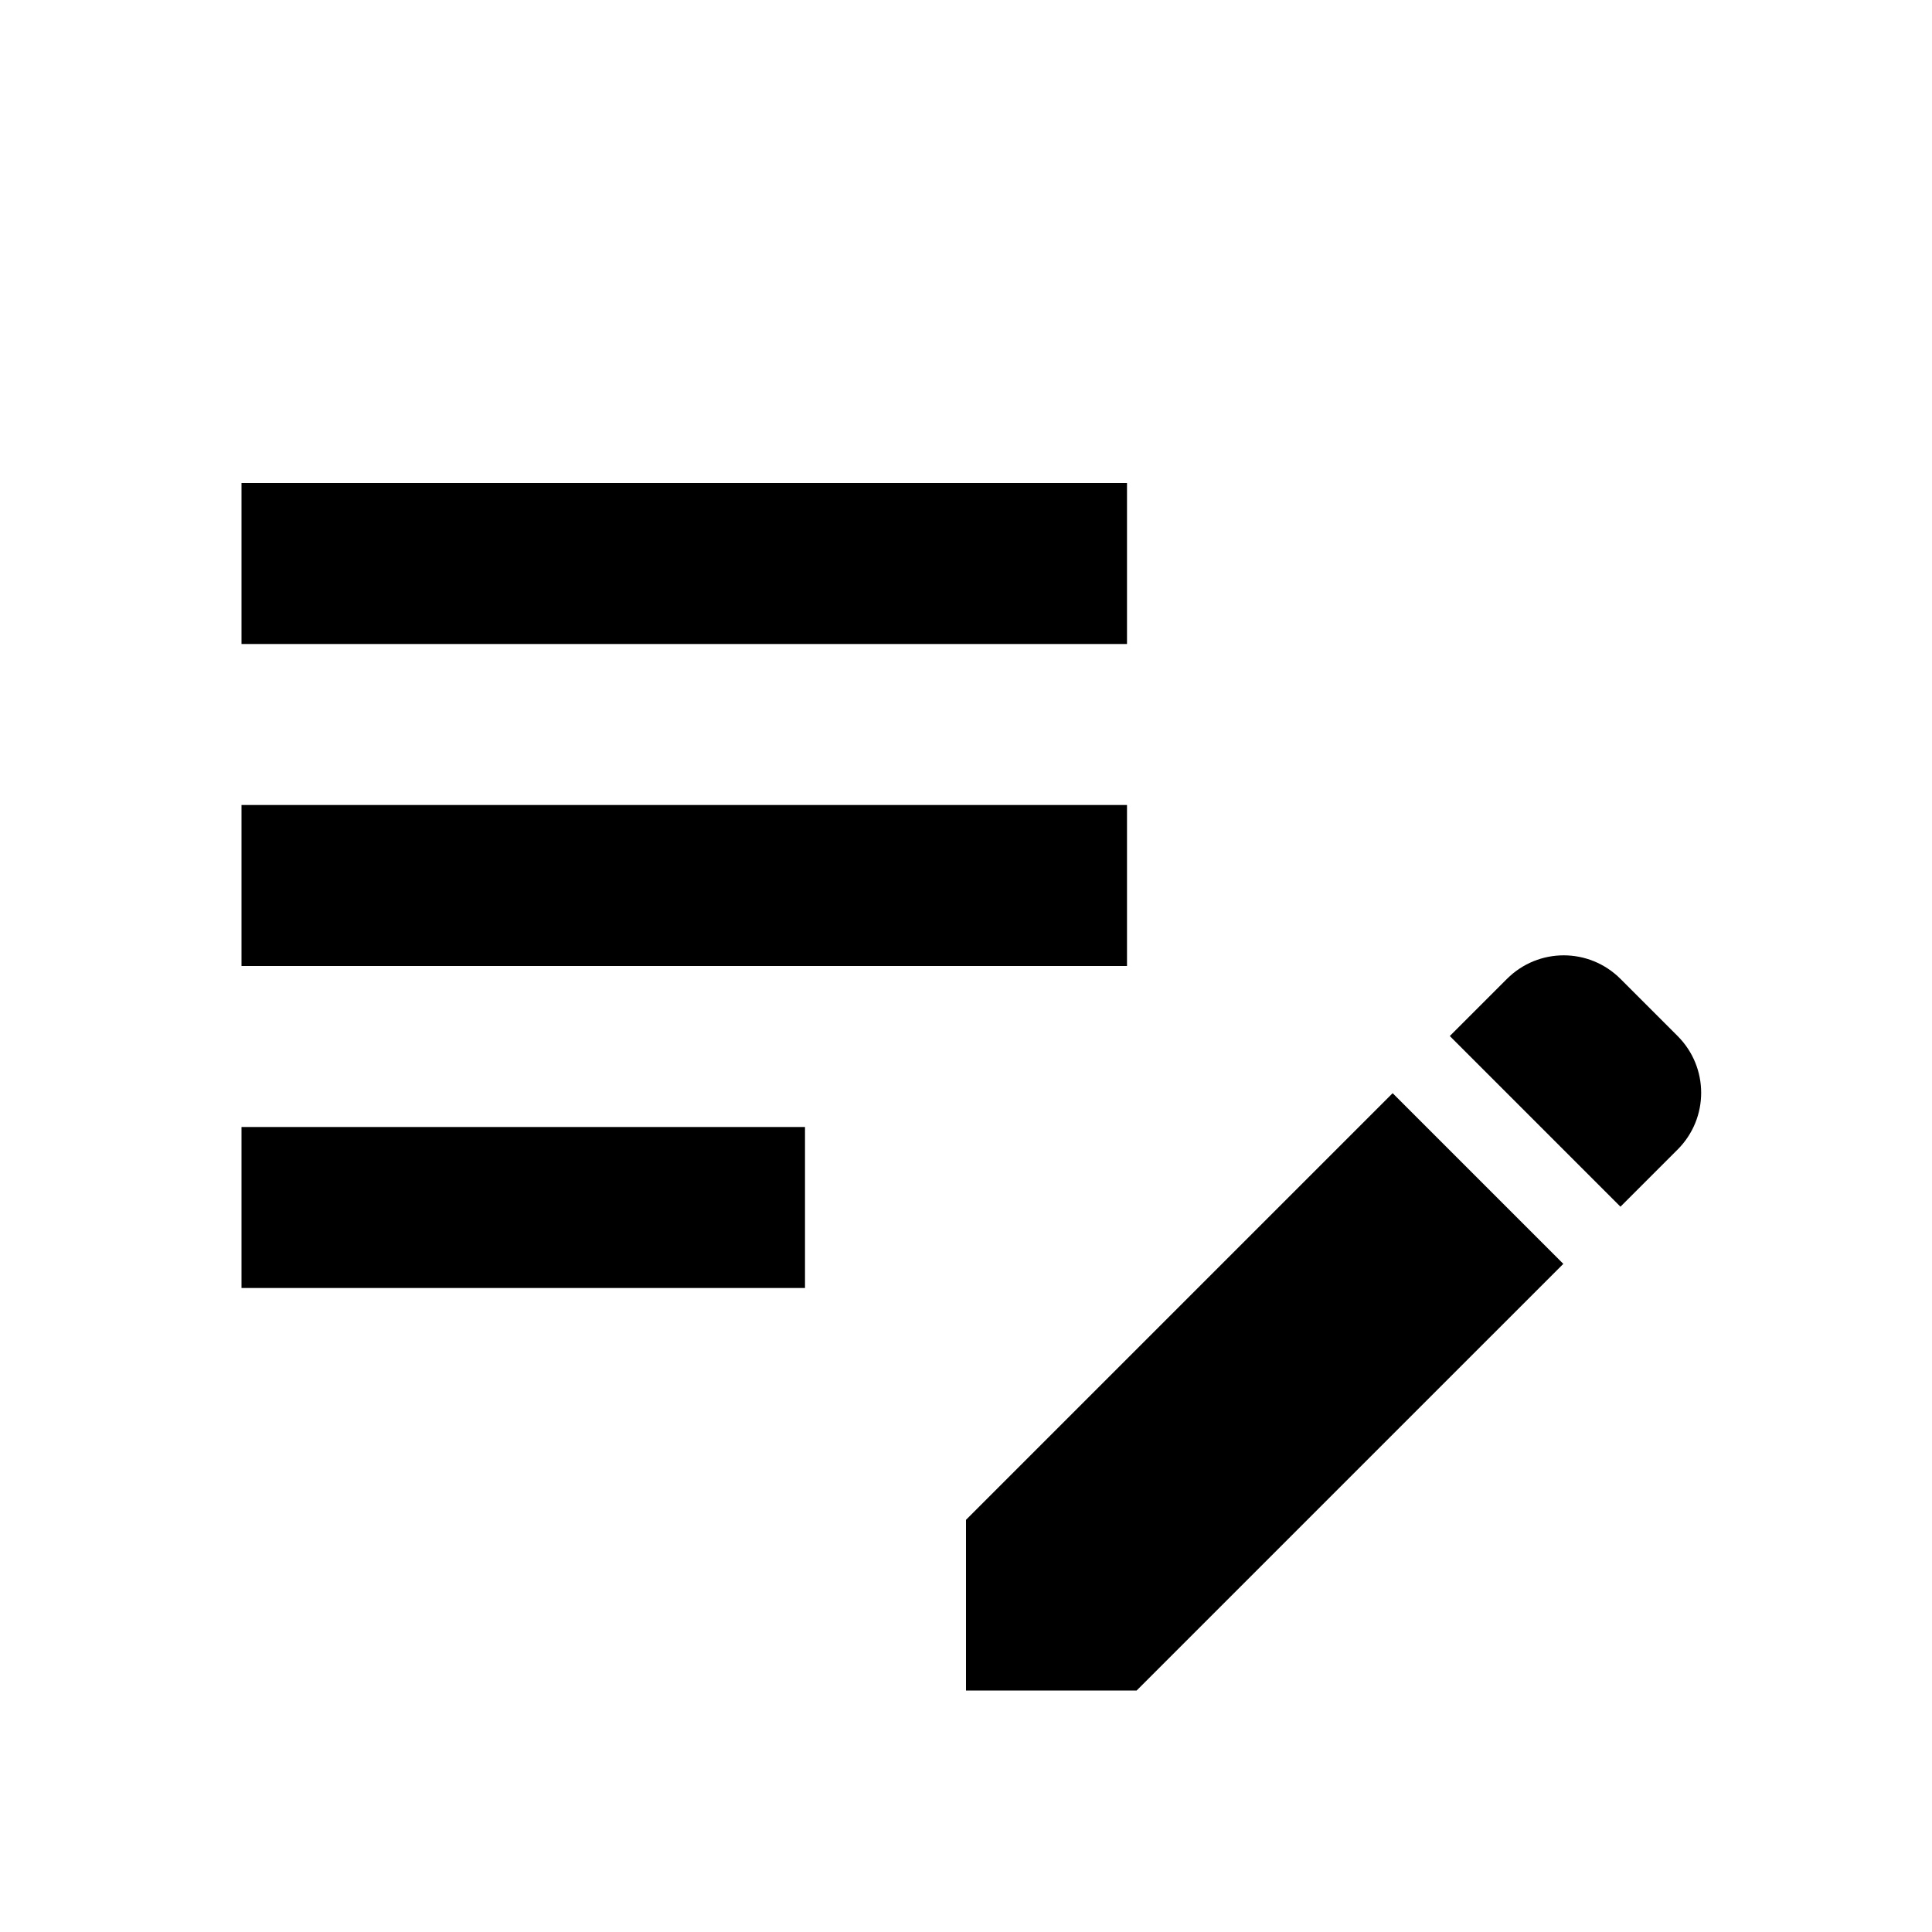
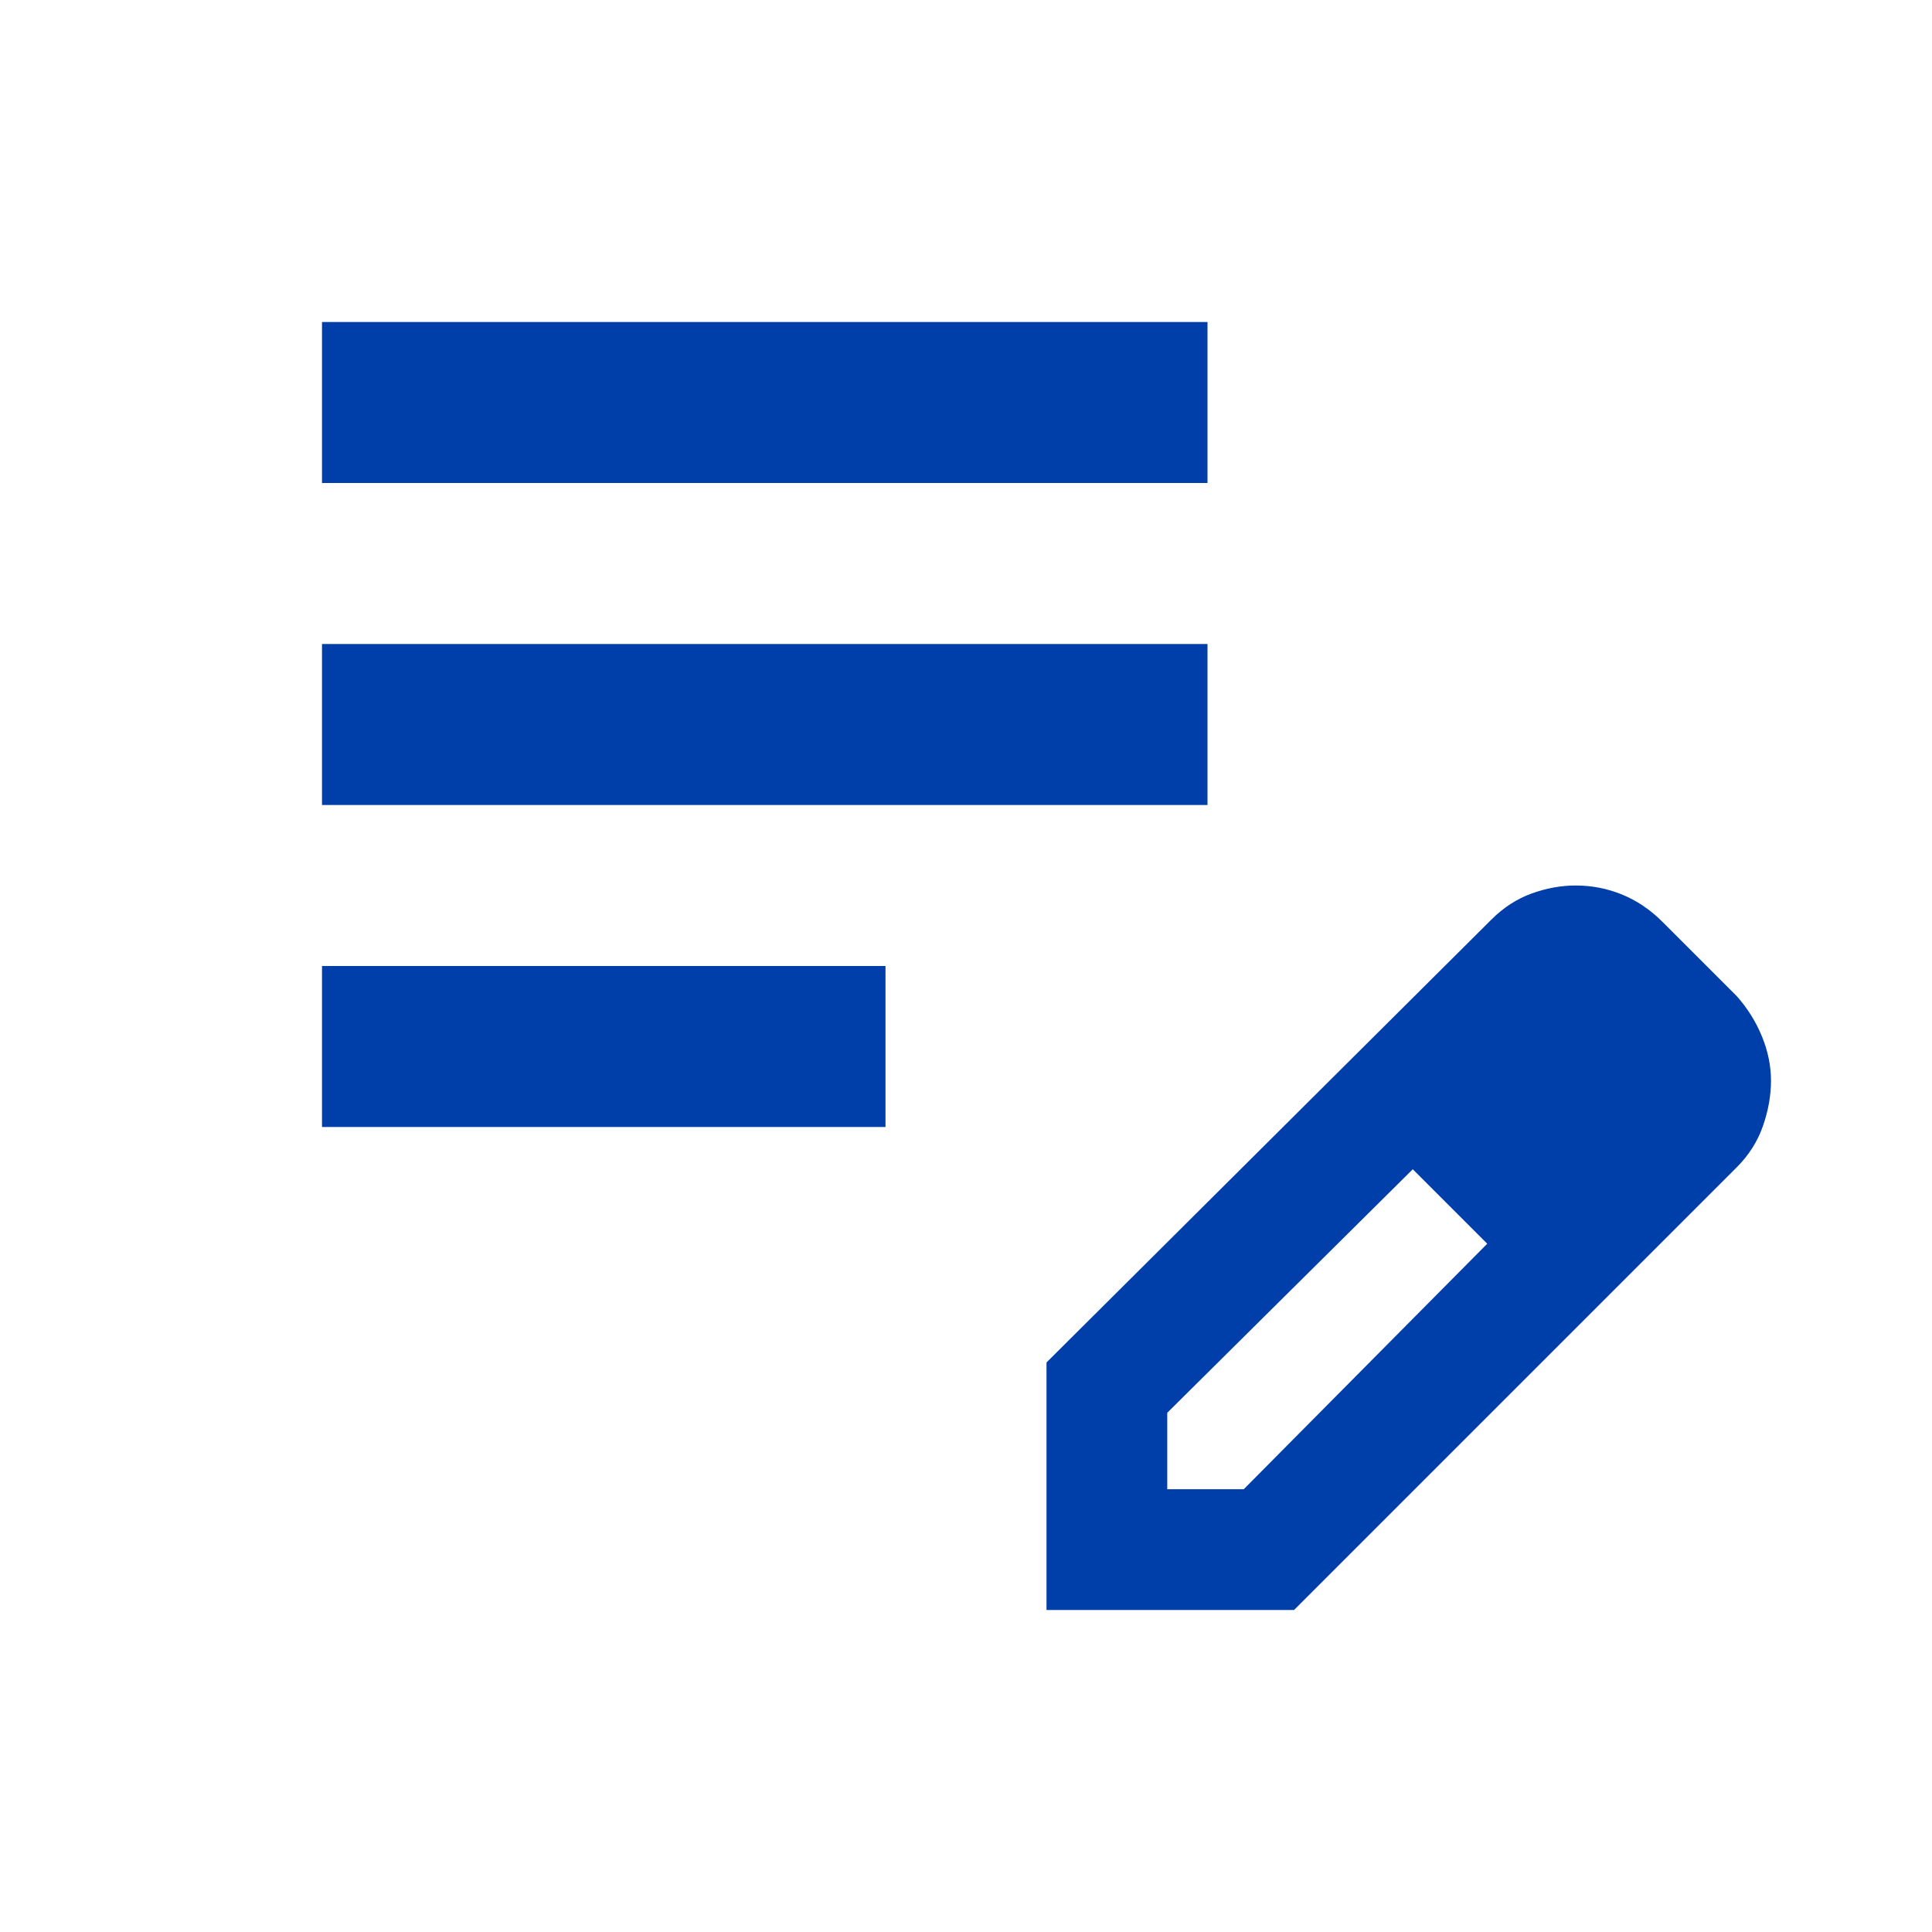
- <svg xmlns="http://www.w3.org/2000/svg" enable-background="new 0 0 24 24" height="24" viewBox="0 0 24 24" width="24">
-   <rect fill="none" height="24" width="24" />
-   <path d="M3,10h11v2H3V10z M3,8h11V6H3V8z M3,16h7v-2H3V16z M18.01,12.87l0.71-0.71c0.39-0.39,1.02-0.39,1.41,0l0.71,0.71 c0.39,0.39,0.39,1.02,0,1.41l-0.71,0.71L18.01,12.87z M17.3,13.58l-5.3,5.3V21h2.12l5.3-5.3L17.3,13.58z" />
+ <svg xmlns="http://www.w3.org/2000/svg" height="24px" viewBox="0 -960 960 960" width="24px" fill="#003eaa">
+   <path d="M160-400v-80h280v80H160Zm0-160v-80h440v80H160Zm0-160v-80h440v80H160Zm360 560v-123l221-220q9-9 20-13t22-4q12 0 23 4.5t20 13.5l37 37q8 9 12.5 20t4.5 22q0 11-4 22.5T863-380L643-160H520Zm300-263-37-37 37 37ZM580-220h38l121-122-18-19-19-18-122 121v38Zm141-141-19-18 37 37-18-19Z" />
</svg>
